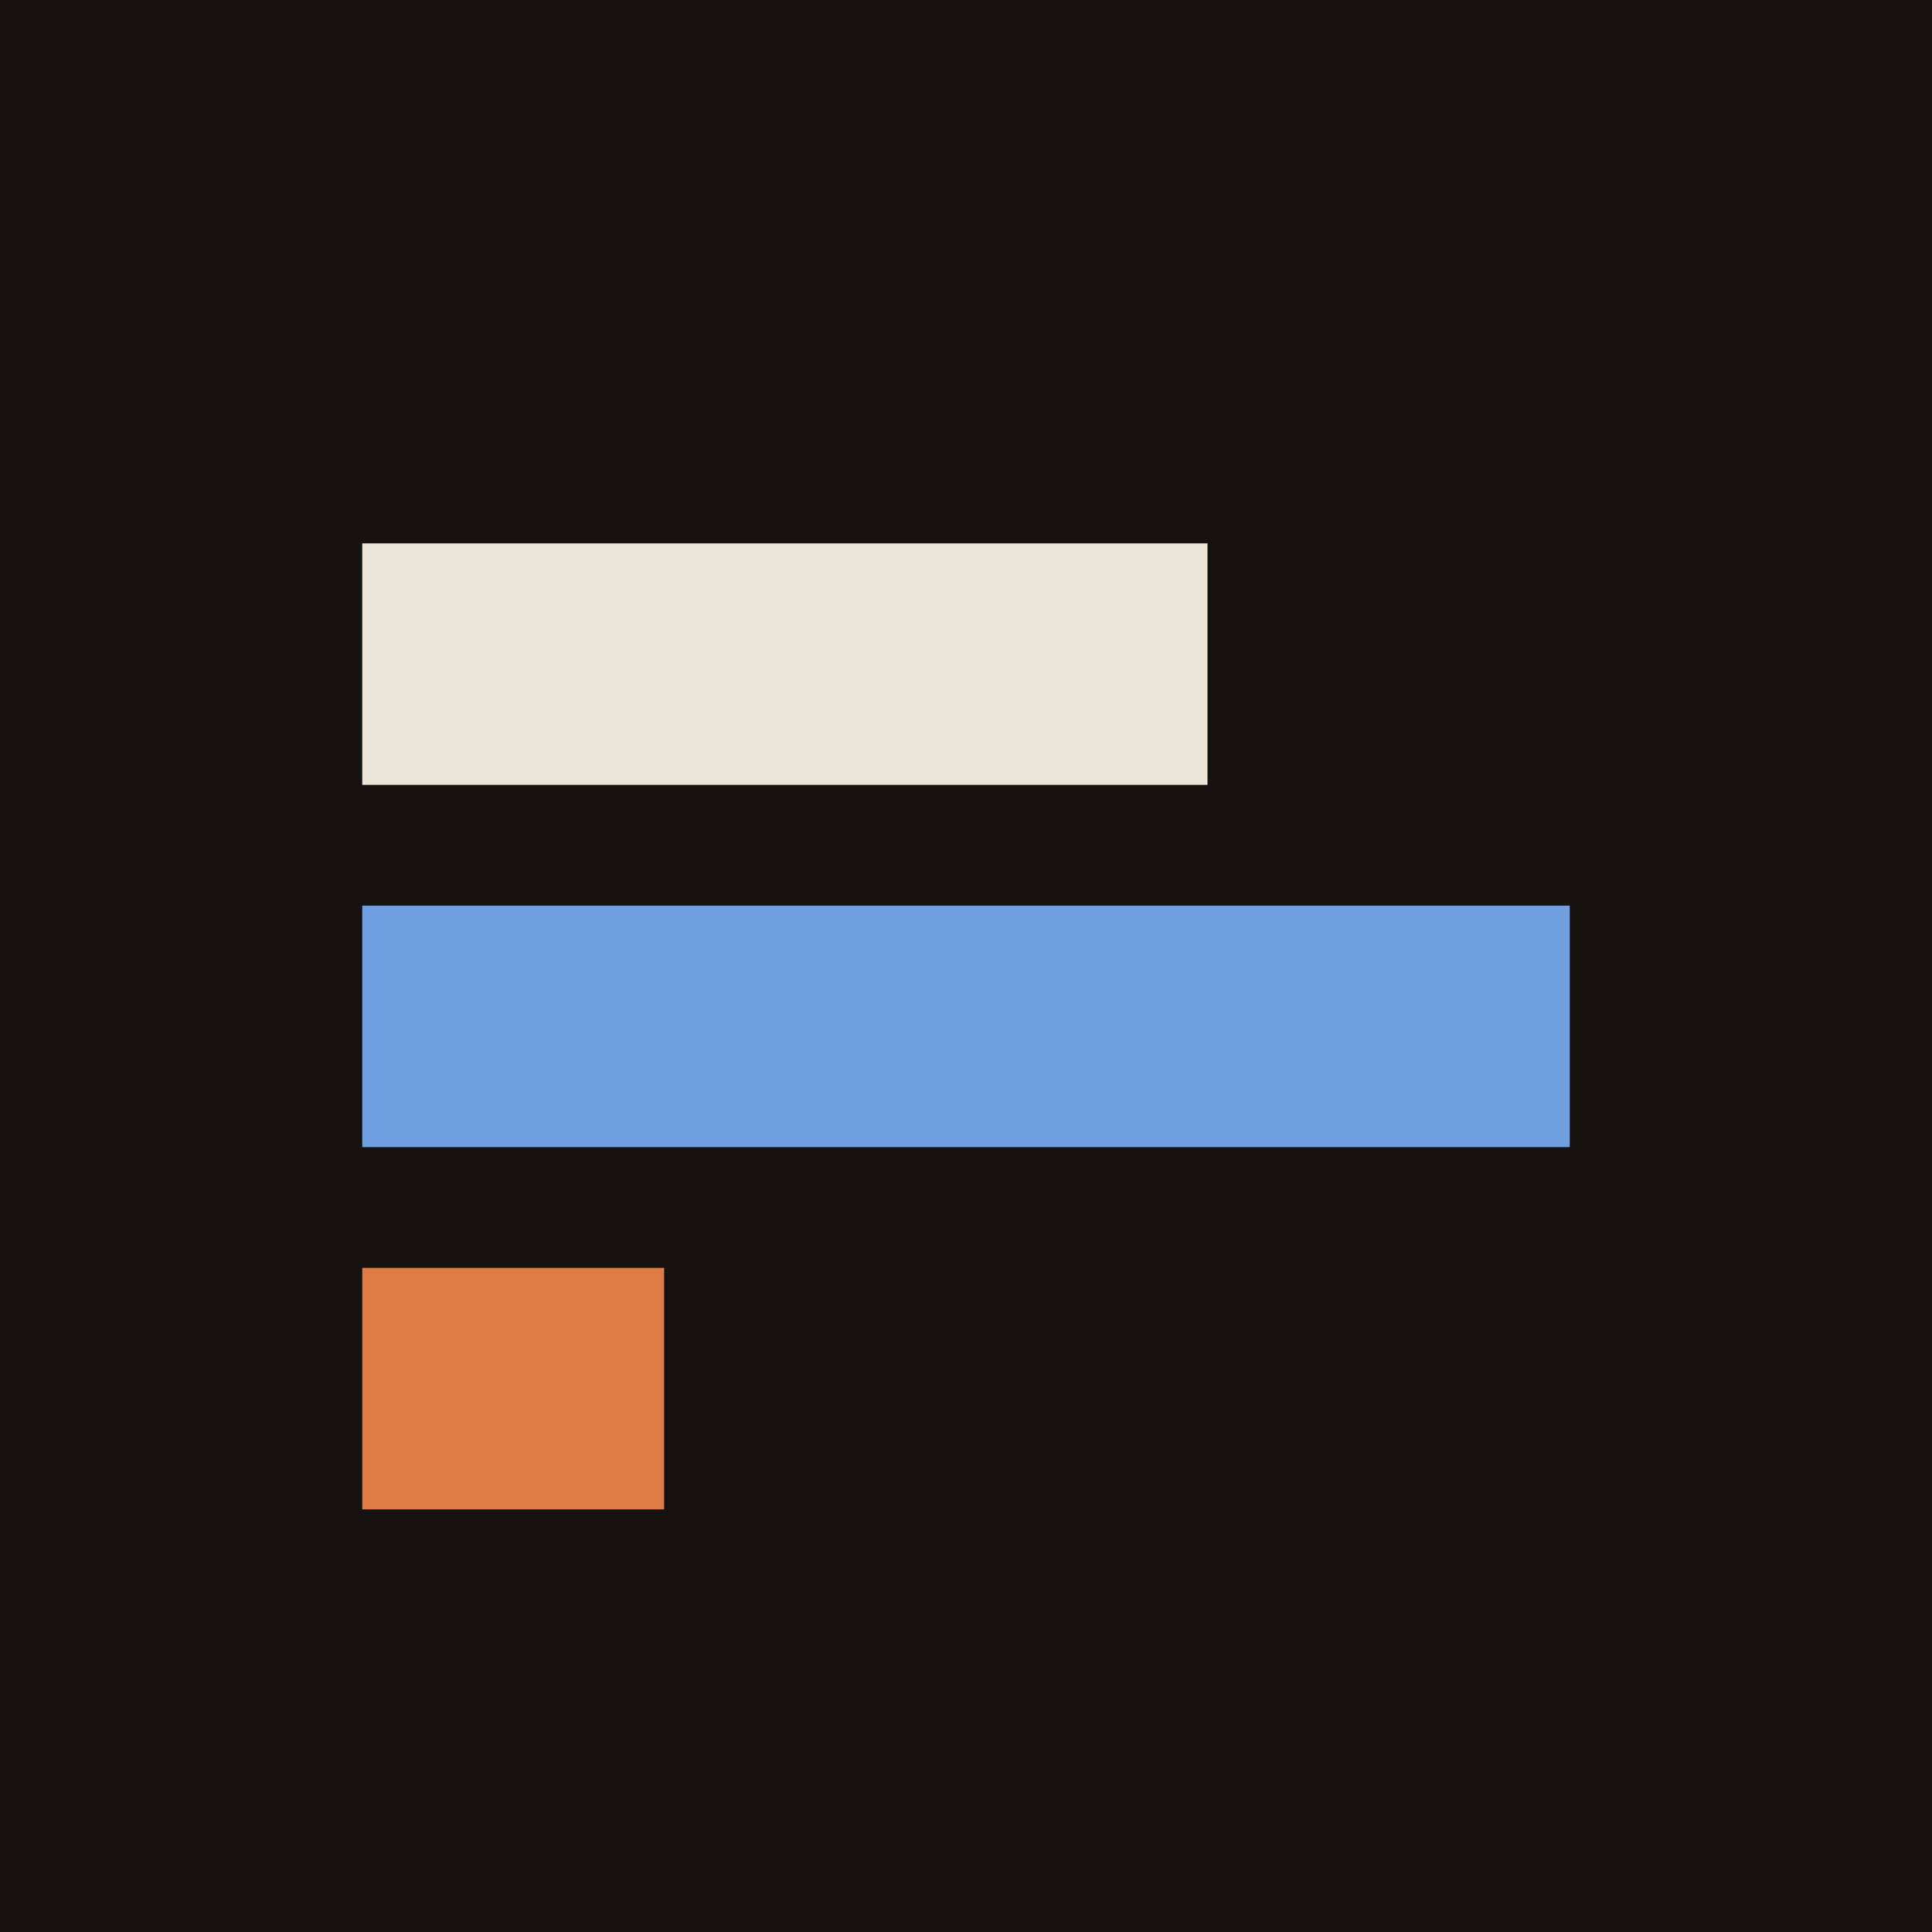
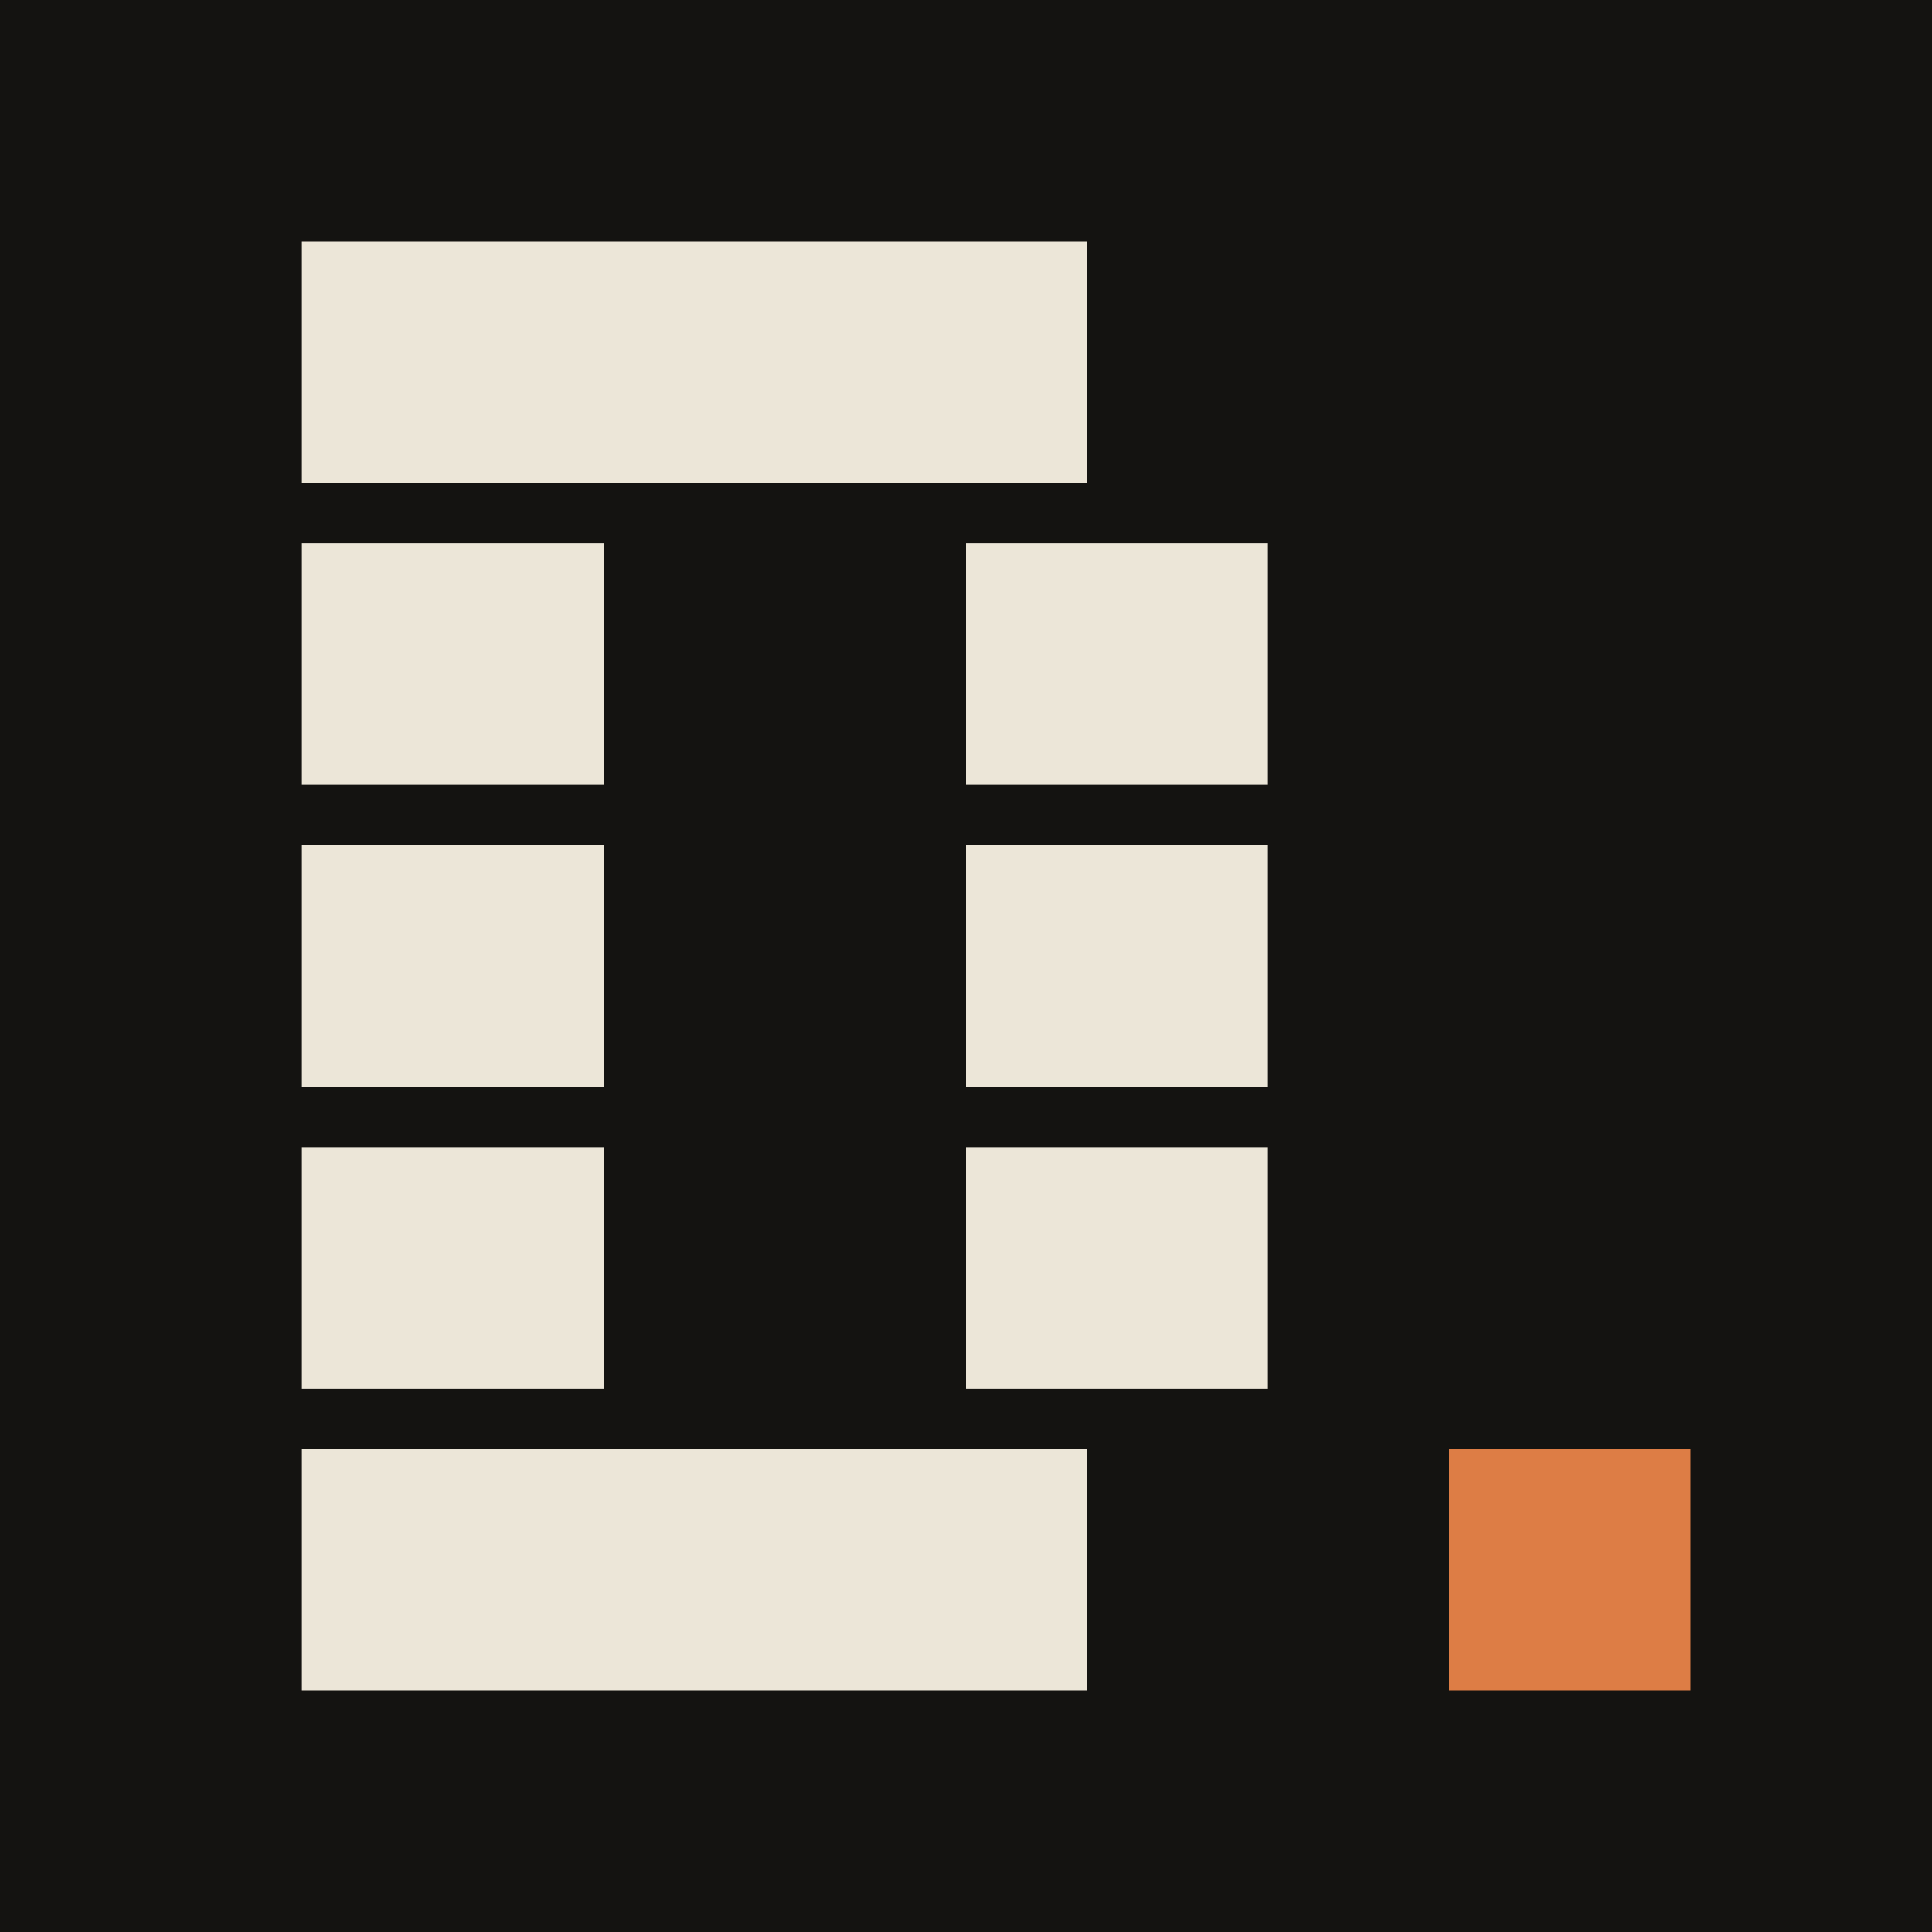
<svg xmlns="http://www.w3.org/2000/svg" viewBox="0 0 32 32">
  <rect width="32" height="32" fill="#141311" />
-   <rect x="6" y="9" width="14" height="4" fill="#ece6d8" />
-   <rect x="6" y="15" width="20" height="4" fill="#6f9fe0" />
-   <rect x="6" y="21" width="5" height="4" fill="#dd7d45" />
+   <g fill="#ece6d8">
+     <rect x="5" y="4" width="13" height="4" />
+     <rect x="5" y="9" width="5" height="4" />
+     <rect x="5" y="14" width="5" height="4" />
+     <rect x="5" y="19" width="5" height="4" />
+     <rect x="16" y="9" width="5" height="4" />
+     <rect x="16" y="14" width="5" height="4" />
+     <rect x="16" y="19" width="5" height="4" />
+     <rect x="5" y="24" width="13" height="4" />
+   </g>
+   <rect x="24" y="24" width="4" height="4" fill="#dd7d45" />
</svg>
